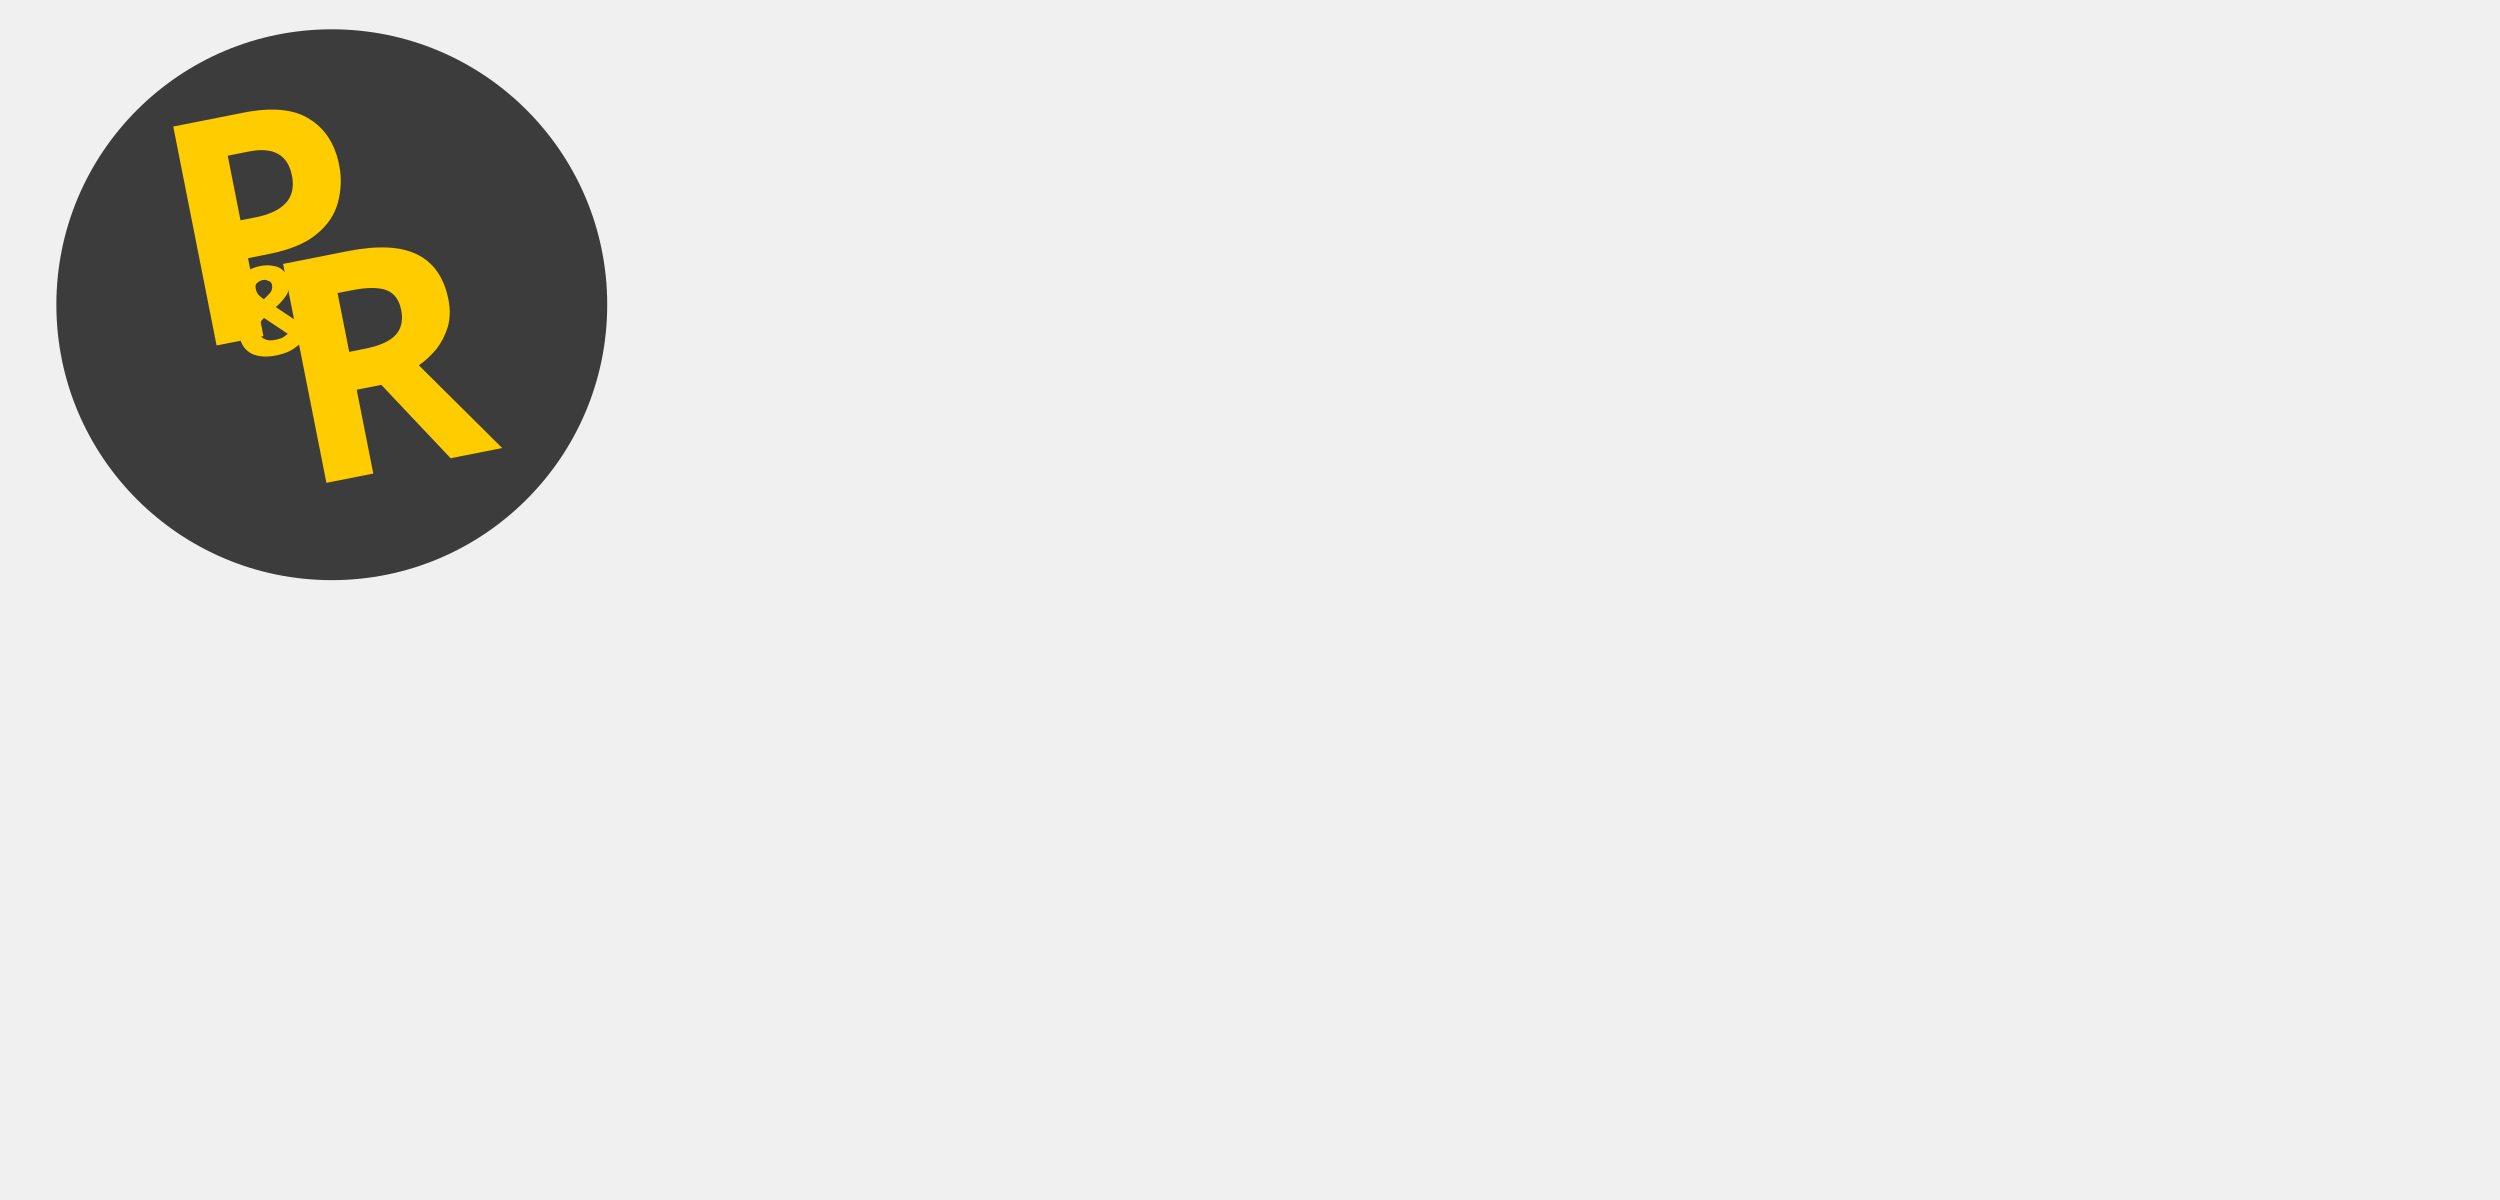
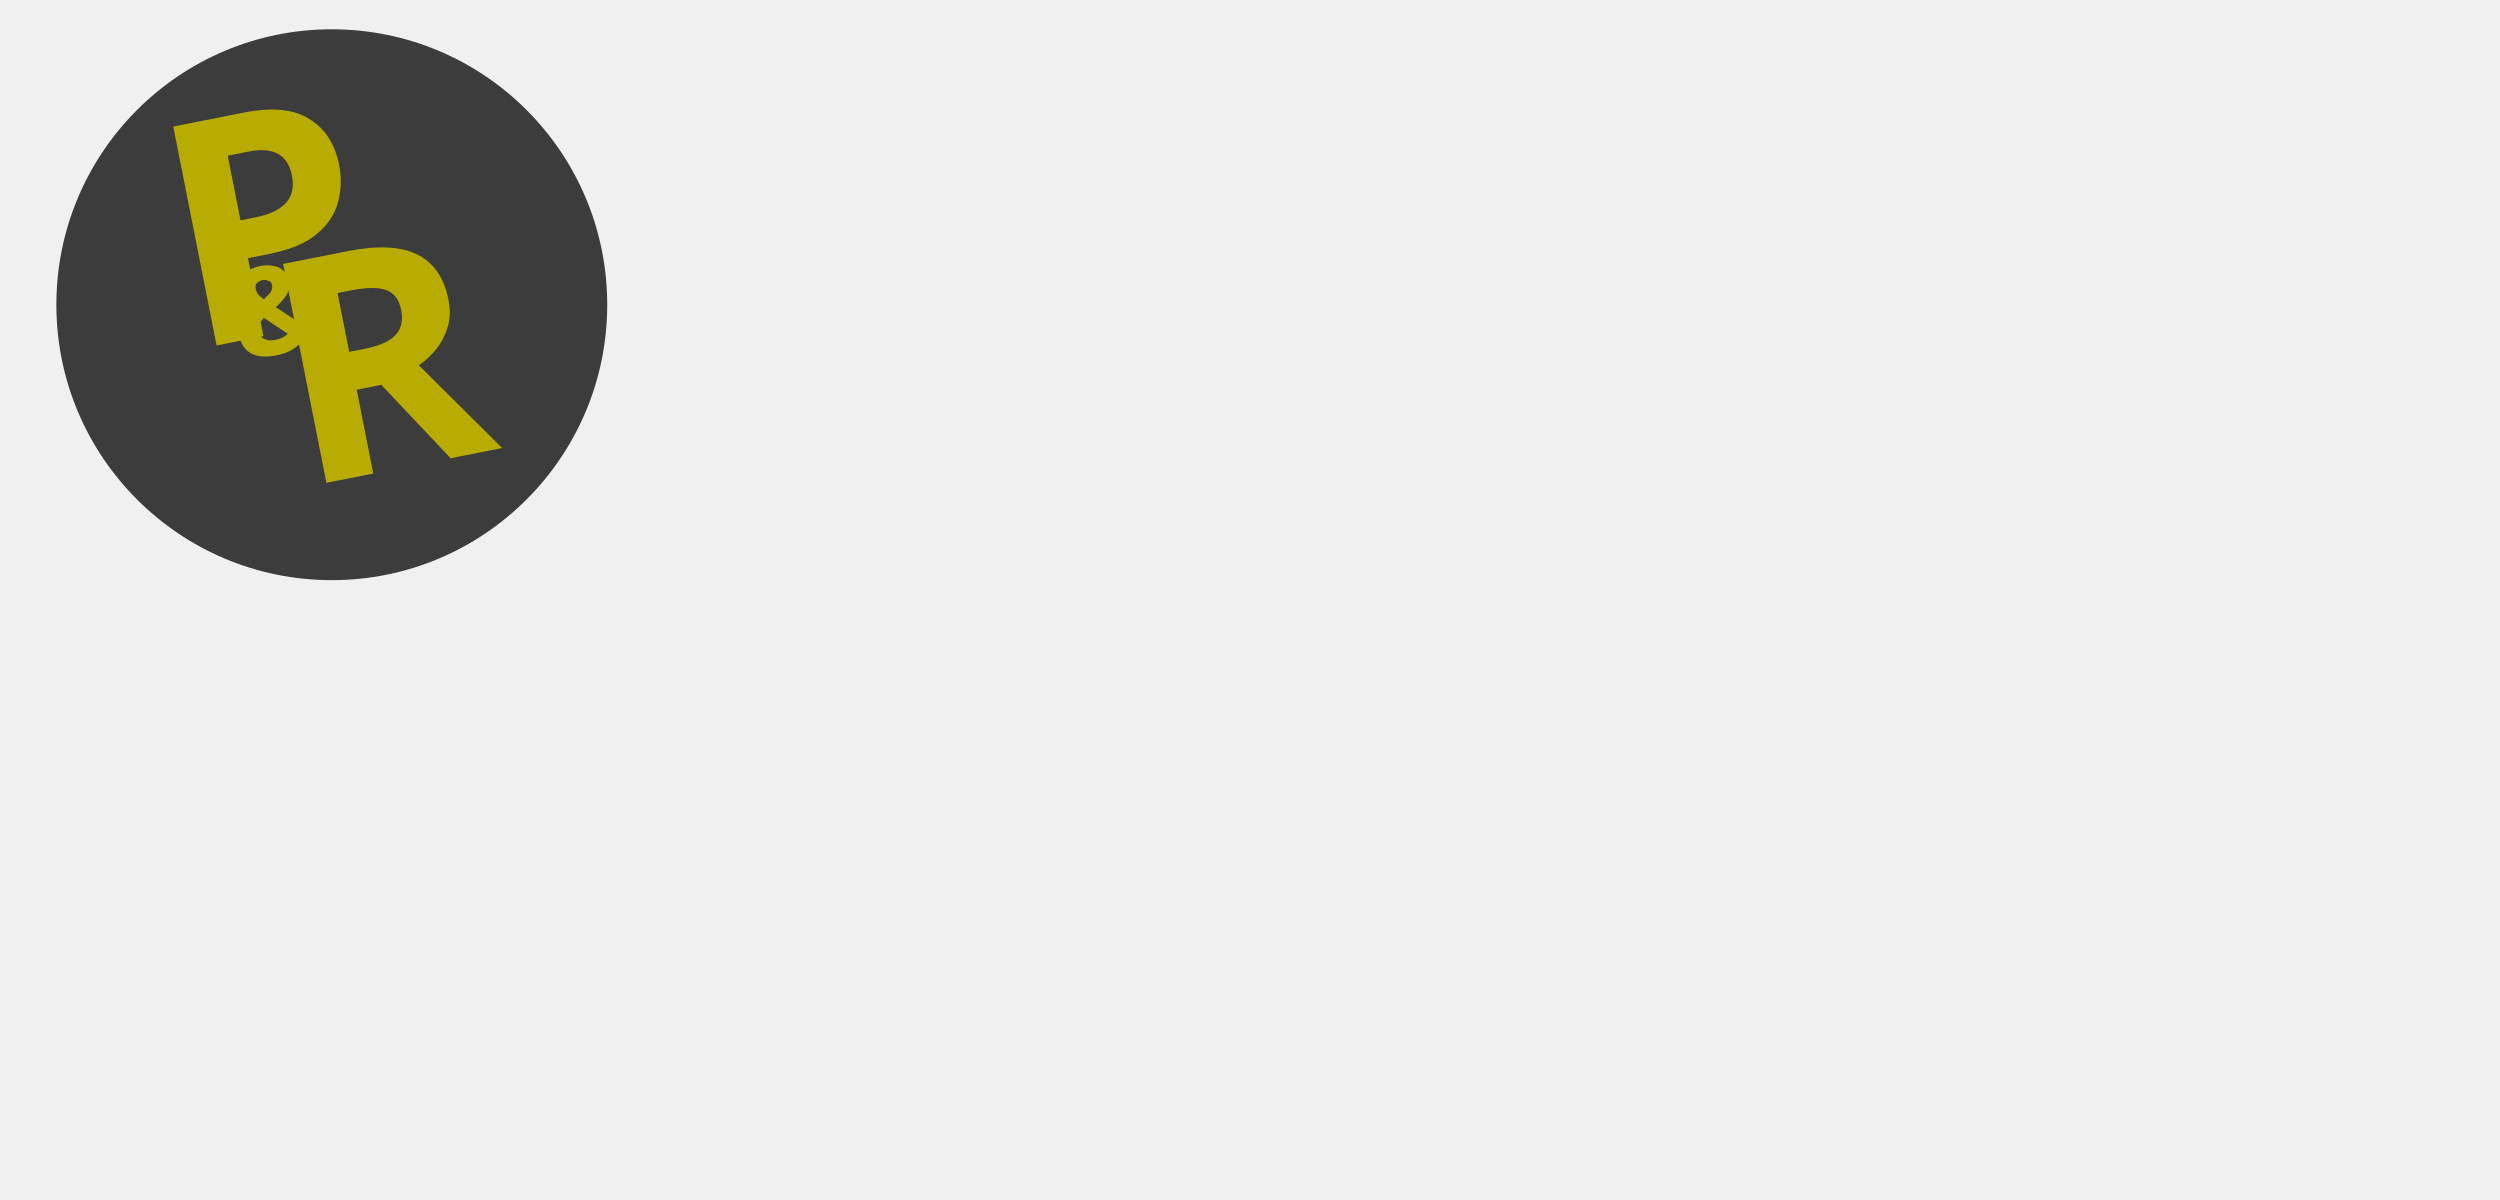
<svg xmlns="http://www.w3.org/2000/svg" width="200" height="96" viewBox="0 0 52.917 25.4" version="1.1" id="svg8">
  <defs id="defs2" />
  <g id="layer1">
    <circle style="fill:#3c3c3c;fill-opacity:1;stroke:none;stroke-width:0.661" id="path1087" cx="7.023" cy="6.45" r="5.83" />
    <text xml:space="preserve" style="font-style:normal;font-variant:normal;font-weight:normal;font-stretch:normal;font-size:10.826px;line-height:125%;font-family:Z003;-inkscape-font-specification:Z003;letter-spacing:0px;word-spacing:0px;fill:#ffcc00;fill-opacity:1;stroke:#ffffff;stroke-width:0.271px;stroke-linecap:butt;stroke-linejoin:miter;stroke-opacity:1" x="9.505" y="8.277" id="text23" transform="scale(1.00318,0.9968303)">
      <tspan id="tspan21" x="9.505" y="8.277" style="font-style:normal;font-variant:normal;font-weight:normal;font-stretch:normal;font-family:Z003;-inkscape-font-specification:Z003;fill:#ffcc00;stroke:#ffffff;stroke-width:0.271px;stroke-opacity:1" />
    </text>
    <text xml:space="preserve" style="font-style:normal;font-variant:normal;font-weight:normal;font-stretch:normal;font-size:4.98px;line-height:125%;font-family:Z003;-inkscape-font-specification:Z003;letter-spacing:0px;word-spacing:0px;fill:#ffcc00;fill-opacity:1;stroke:#ffffff;stroke-width:0.125px;stroke-linecap:butt;stroke-linejoin:miter;stroke-opacity:1" x="7.72" y="7.708" id="text27" transform="scale(0.9416066,1.062015)">
      <tspan id="tspan25" x="7.72" y="7.708" style="font-style:normal;font-variant:normal;font-weight:normal;font-stretch:normal;font-family:Z003;-inkscape-font-specification:Z003;fill:#ffcc00;stroke:#ffffff;stroke-width:0.125px;stroke-opacity:1" />
    </text>
    <g id="g2020" transform="matrix(0.8065132,0,0,0.8065132,1.014892,1.25711)" style="fill:#ffcc00">
-       <text xml:space="preserve" style="font-style:normal;font-variant:normal;font-weight:normal;font-stretch:normal;font-size:8.224px;line-height:125%;font-family:Z003;-inkscape-font-specification:Z003;letter-spacing:0px;word-spacing:0px;fill:#ffcc00;fill-opacity:1;stroke:none;stroke-width:0.206px;stroke-linecap:butt;stroke-linejoin:miter;stroke-opacity:1" x="2.141" y="8.249" id="text12" transform="matrix(0.9840942,-0.1947518,0.1935192,0.9778655,0,0)">
-         <tspan id="tspan10" x="2.141" y="8.249" style="font-style:normal;font-variant:normal;font-weight:bold;font-stretch:normal;font-family:'Dancing Script';-inkscape-font-specification:'Dancing Script';fill:#ffcc00;stroke:none;stroke-width:0.206px;stroke-opacity:1">P</tspan>
+       <text xml:space="preserve" style="font-style:normal;font-variant:normal;font-weight:normal;font-stretch:normal;font-size:8.224px;line-height:125%;font-family:Z003;-inkscape-font-specification:Z003;letter-spacing:0px;word-spacing:0px;fill:#b8ac02;fill-opacity:1;stroke:none;stroke-width:0.206px;stroke-linecap:butt;stroke-linejoin:miter;stroke-opacity:1" x="2.141" y="8.249" id="text12" transform="matrix(0.9840942,-0.1947518,0.1935192,0.9778655,0,0)">
+         <tspan id="tspan10" x="2.141" y="8.249" style="font-style:normal;font-variant:normal;font-weight:bold;font-stretch:normal;font-family:'Dancing Script';-inkscape-font-specification:'Dancing Script';fill:#b8ac02;stroke:none;stroke-width:0.206px;stroke-opacity:1;fill-opacity:1">P</tspan>
      </text>
-       <text xml:space="preserve" style="font-style:normal;font-variant:normal;font-weight:normal;font-stretch:normal;font-size:8.224px;line-height:125%;font-family:Z003;-inkscape-font-specification:Z003;letter-spacing:0px;word-spacing:0px;fill:#ffcc00;fill-opacity:1;stroke:none;stroke-width:0.206px;stroke-linecap:butt;stroke-linejoin:miter;stroke-opacity:1" x="4.261" y="12.359" id="text5019" transform="matrix(0.9840942,-0.1947518,0.1935192,0.9778655,0,0)">
-         <tspan id="tspan5017" x="4.261" y="12.359" style="font-style:normal;font-variant:normal;font-weight:bold;font-stretch:normal;font-family:'Dancing Script';-inkscape-font-specification:'Dancing Script';fill:#ffcc00;stroke:none;stroke-width:0.206px;stroke-opacity:1">R</tspan>
+       <text xml:space="preserve" style="font-style:normal;font-variant:normal;font-weight:normal;font-stretch:normal;font-size:8.224px;line-height:125%;font-family:Z003;-inkscape-font-specification:Z003;letter-spacing:0px;word-spacing:0px;fill:#b8ac02;fill-opacity:1;stroke:none;stroke-width:0.206px;stroke-linecap:butt;stroke-linejoin:miter;stroke-opacity:1" x="4.261" y="12.359" id="text5019" transform="matrix(0.9840942,-0.1947518,0.1935192,0.9778655,0,0)">
+         <tspan id="tspan5017" x="4.261" y="12.359" style="font-style:normal;font-variant:normal;font-weight:bold;font-stretch:normal;font-family:'Dancing Script';-inkscape-font-specification:'Dancing Script';fill:#b8ac02;stroke:none;stroke-width:0.206px;stroke-opacity:1;fill-opacity:1">R</tspan>
      </text>
-       <text xml:space="preserve" style="font-style:normal;font-variant:normal;font-weight:normal;font-stretch:normal;font-size:3.265px;line-height:125%;font-family:Z003;-inkscape-font-specification:Z003;letter-spacing:0px;word-spacing:0px;fill:#ffcc00;fill-opacity:1;stroke:none;stroke-width:0.082px;stroke-linecap:butt;stroke-linejoin:miter;stroke-opacity:1" x="3.385" y="8.778" id="text5483" transform="matrix(0.9840942,-0.1947518,0.1935192,0.9778655,0,0)">
-         <tspan id="tspan5481" x="3.385" y="8.778" style="font-style:normal;font-variant:normal;font-weight:bold;font-stretch:normal;font-family:'Dancing Script';-inkscape-font-specification:'Dancing Script';fill:#ffcc00;stroke:none;stroke-width:0.082px;stroke-opacity:1">&amp;</tspan>
+       <text xml:space="preserve" style="font-style:normal;font-variant:normal;font-weight:normal;font-stretch:normal;font-size:3.265px;line-height:125%;font-family:Z003;-inkscape-font-specification:Z003;letter-spacing:0px;word-spacing:0px;fill:#b8ac02;fill-opacity:1;stroke:none;stroke-width:0.082px;stroke-linecap:butt;stroke-linejoin:miter;stroke-opacity:1" x="3.385" y="8.778" id="text5483" transform="matrix(0.9840942,-0.1947518,0.1935192,0.9778655,0,0)">
+         <tspan id="tspan5481" x="3.385" y="8.778" style="font-style:normal;font-variant:normal;font-weight:bold;font-stretch:normal;font-family:'Dancing Script';-inkscape-font-specification:'Dancing Script';fill:#b8ac02;stroke:none;stroke-width:0.082px;stroke-opacity:1;fill-opacity:1">&amp;</tspan>
      </text>
    </g>
  </g>
</svg>
